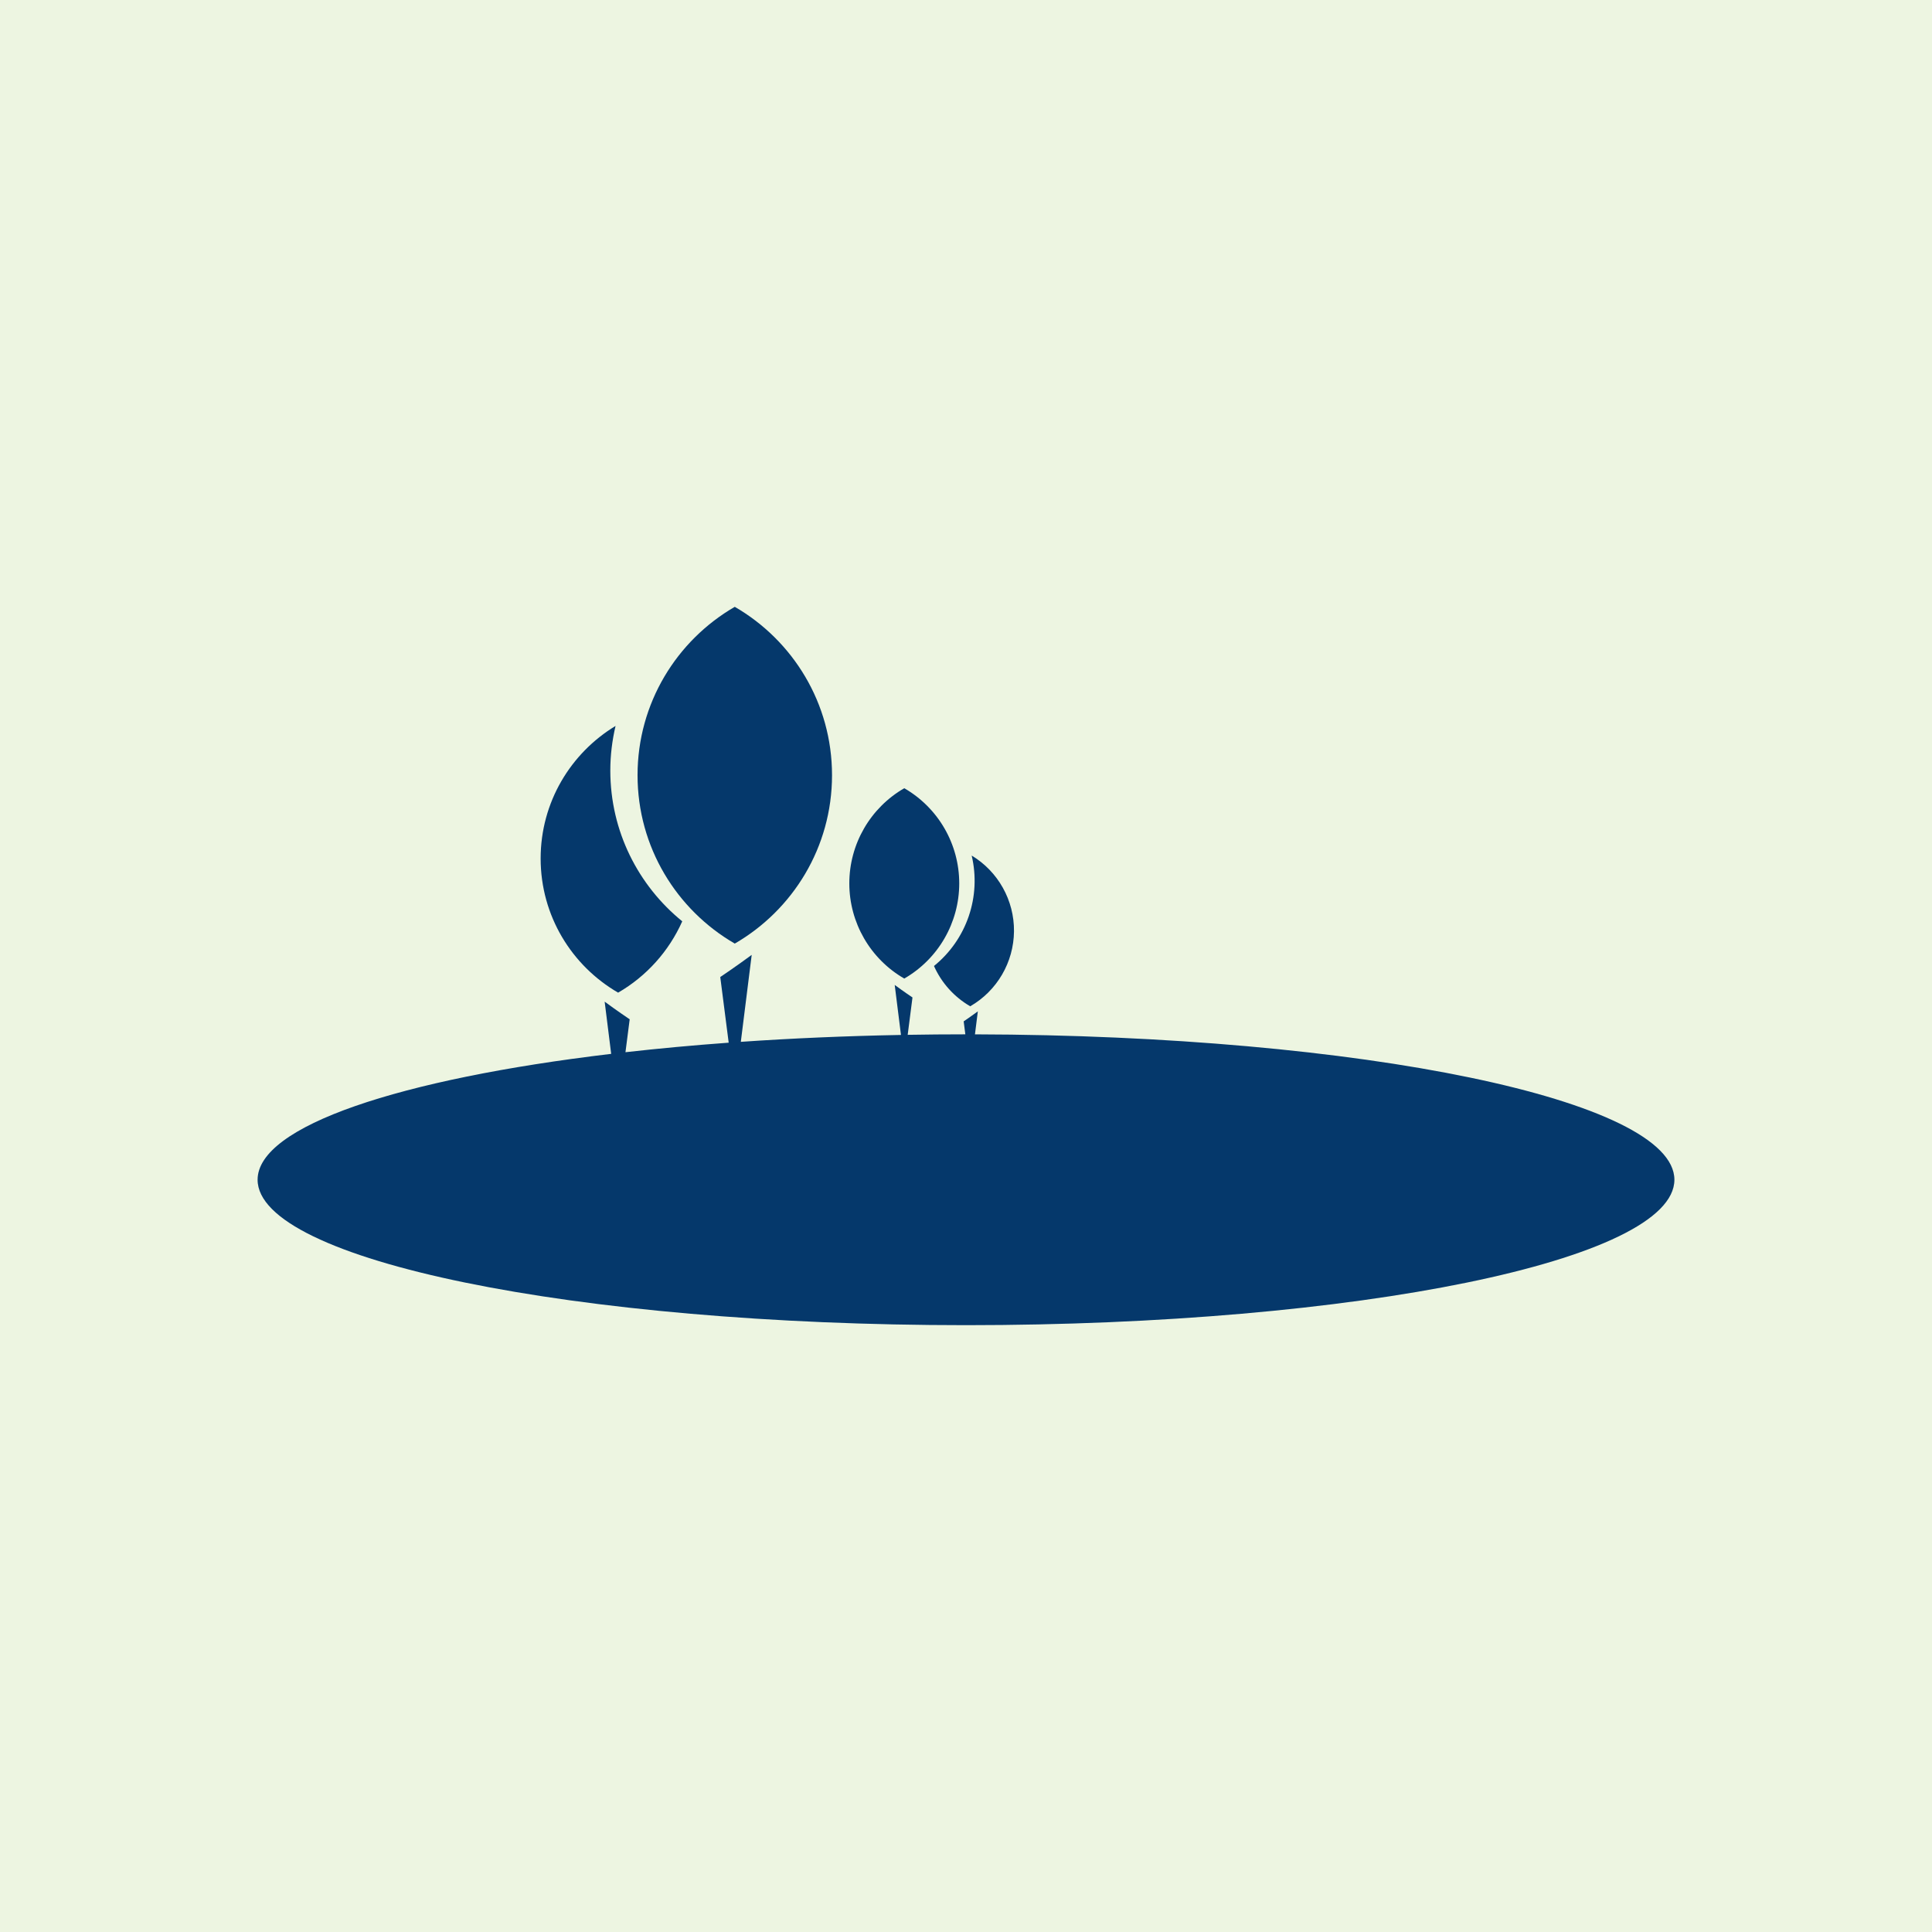
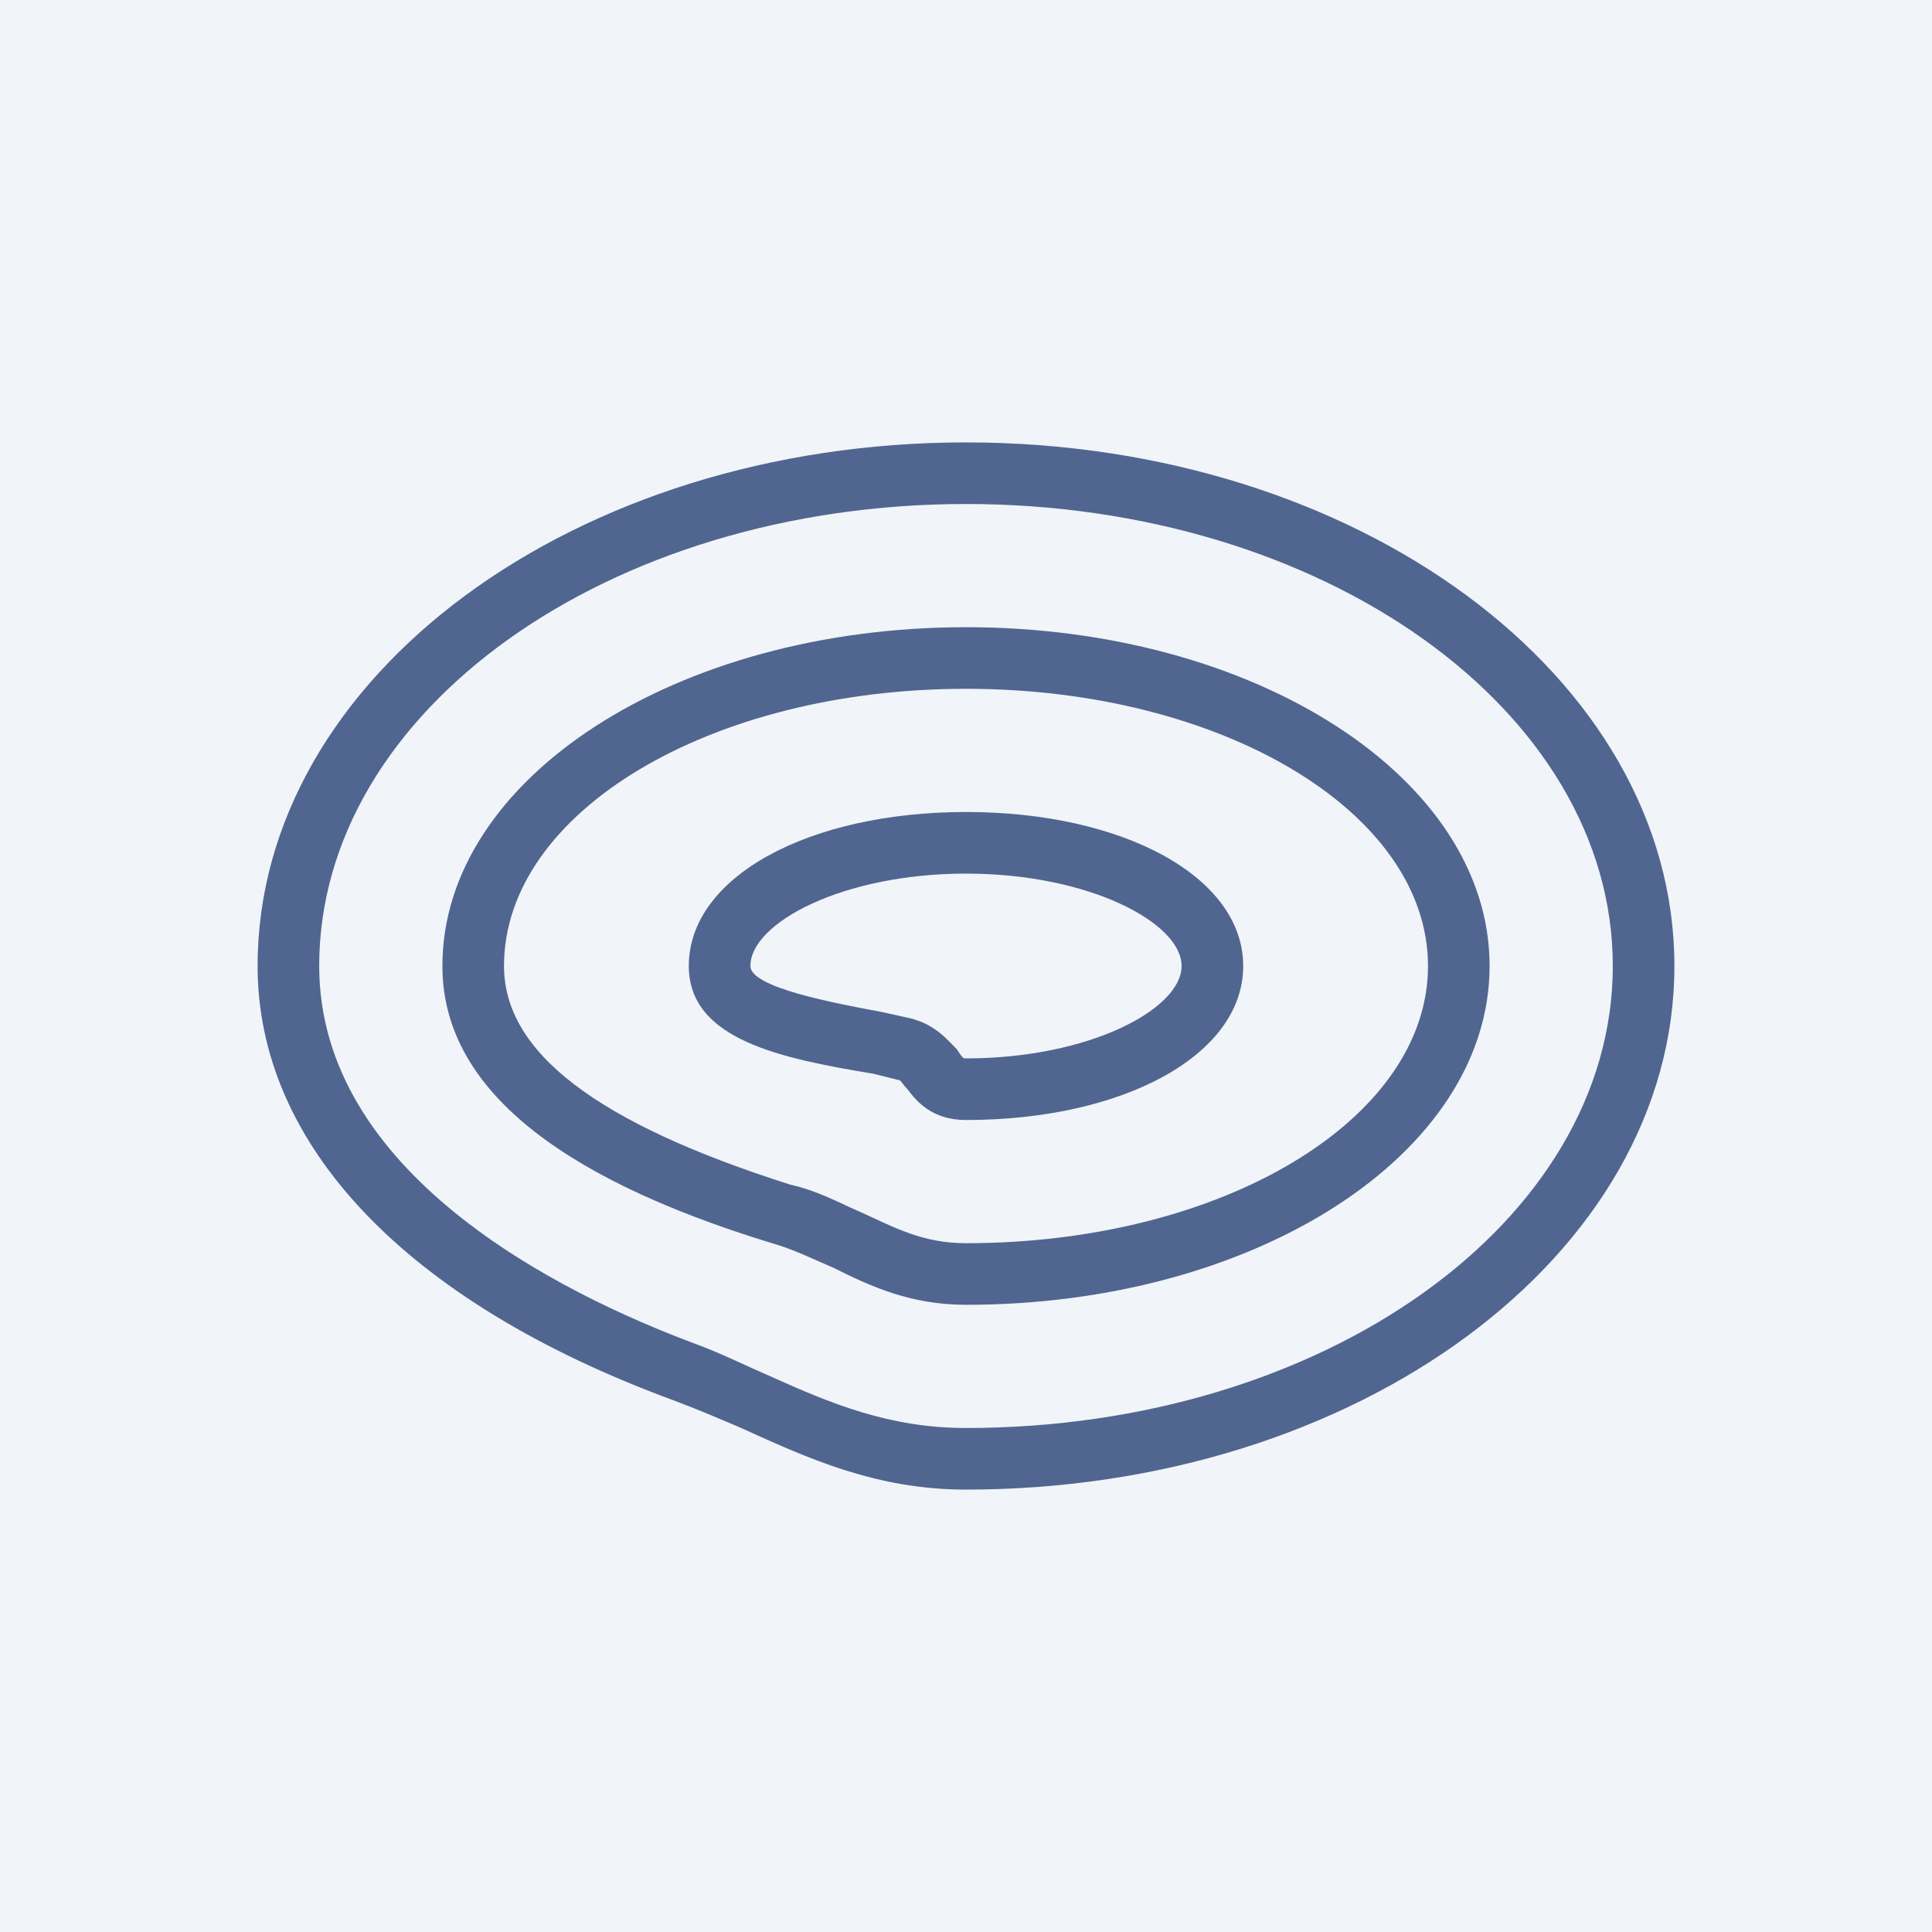
<svg xmlns="http://www.w3.org/2000/svg" data-v-fde0c5aa="" viewBox="0 0 300 300" class="icon">
  <defs data-v-fde0c5aa="" />
-   <rect data-v-fde0c5aa="" fill="#edf5e1" x="0" y="0" width="300px" height="300px" class="logo-background-square" />
+   <rect data-v-fde0c5aa="" fill="#F1F4F8" x="0" y="0" width="300px" height="300px" class="logo-background-square" />
  <defs data-v-fde0c5aa="" />
-   <g data-v-fde0c5aa="" id="1ff2f2f9-4236-4072-bb8b-c1662a50181b" fill="#05386b" stroke="none" transform="matrix(2.393438,0,0,2.393438,28.63117,37.09915)">
-     <path d="M35.708 45.717c3.77-2.182 6.309-6.255 6.309-10.924s-2.539-8.743-6.309-10.924c-3.77 2.181-6.308 6.255-6.308 10.924s2.539 8.742 6.308 10.924z" />
-     <path d="M28.14 48.9a10.094 10.094 0 0 0 4.16-4.628c-2.845-2.312-4.667-5.832-4.667-9.784 0-.996.122-1.962.34-2.892-2.91 1.761-4.86 4.95-4.86 8.6 0 3.72 2.023 6.966 5.027 8.704zM46.704 47.986a7.126 7.126 0 0 0 3.566-6.175 7.126 7.126 0 0 0-3.566-6.174 7.126 7.126 0 0 0-3.565 6.174 7.126 7.126 0 0 0 3.565 6.175z" />
-     <path d="M48.631 47.17a5.706 5.706 0 0 0 2.352 2.615 5.678 5.678 0 0 0 .094-9.78 7.11 7.11 0 0 1-2.445 7.165z" />
-     <path d="M51.29 51.605l.187-1.49c-.46.34-.919.647-.919.647l.108.842c-1.26 0-2.506.011-3.74.032l.311-2.424s-.576-.386-1.153-.812l.406 3.244c-3.6.067-7.079.219-10.39.447l.706-5.641c-1.02.753-2.04 1.436-2.04 1.436l.547 4.26c-2.324.17-4.562.377-6.697.618l.274-2.136s-.812-.544-1.624-1.144l.423 3.387C13.975 54.504 4.75 57.55 4.75 61.038c0 5.21 20.577 9.435 45.96 9.435s45.958-4.224 45.958-9.435c0-5.17-20.263-9.369-45.377-9.433z" />
+   <g data-v-fde0c5aa="" id="b5c5ac14-0328-40ab-b49b-5590aa3fd5d7" fill="#506690" stroke="none" transform="matrix(4.782609,0,0,4.782609,35.21739,35.21739)">
+     <path d="M24 7C11.3 7 1 14.6 1 24c0 5.8 4.8 10.9 13.5 14.1.8.3 1.5.6 2.2.9 2.2 1 4.4 2 7.3 2 12.7 0 23-7.6 23-17S36.7 7 24 7zm0 32c-2.5 0-4.4-.8-6.4-1.7-.7-.3-1.5-.7-2.3-1C10.7 34.6 3 30.7 3 24c0-8.3 9.4-15 21-15s21 6.7 21 15-9.4 15-21 15z" />
+     <path d="M24 13c-9.4 0-17 4.9-17 11 0 3.8 3.5 6.8 10.7 9 .7.2 1.3.5 2 .8 1.2.6 2.5 1.2 4.3 1.2 9.4 0 17-4.9 17-11s-7.6-11-17-11zm0 20c-1.4 0-2.3-.5-3.4-1-.7-.3-1.4-.7-2.3-.9C12 29.1 9 26.8 9 24c0-5 6.7-9 15-9s15 4 15 9-6.7 9-15 9z" />
+     <path d="M24 19c-5.1 0-9 2.1-9 5 0 2.4 3 3 6 3.5l.8.2c.1 0 .1.1.3.3.3.4.8 1 1.9 1 5.1 0 9-2.1 9-5s-3.9-5-9-5zm0 8c-.1 0-.1 0-.3-.3-.3-.3-.7-.8-1.5-1l-.9-.2c-1.6-.3-4.3-.8-4.3-1.5 0-1.4 3-3 7-3s7 1.6 7 3-3 3-7 3z" />
  </g>
</svg>
